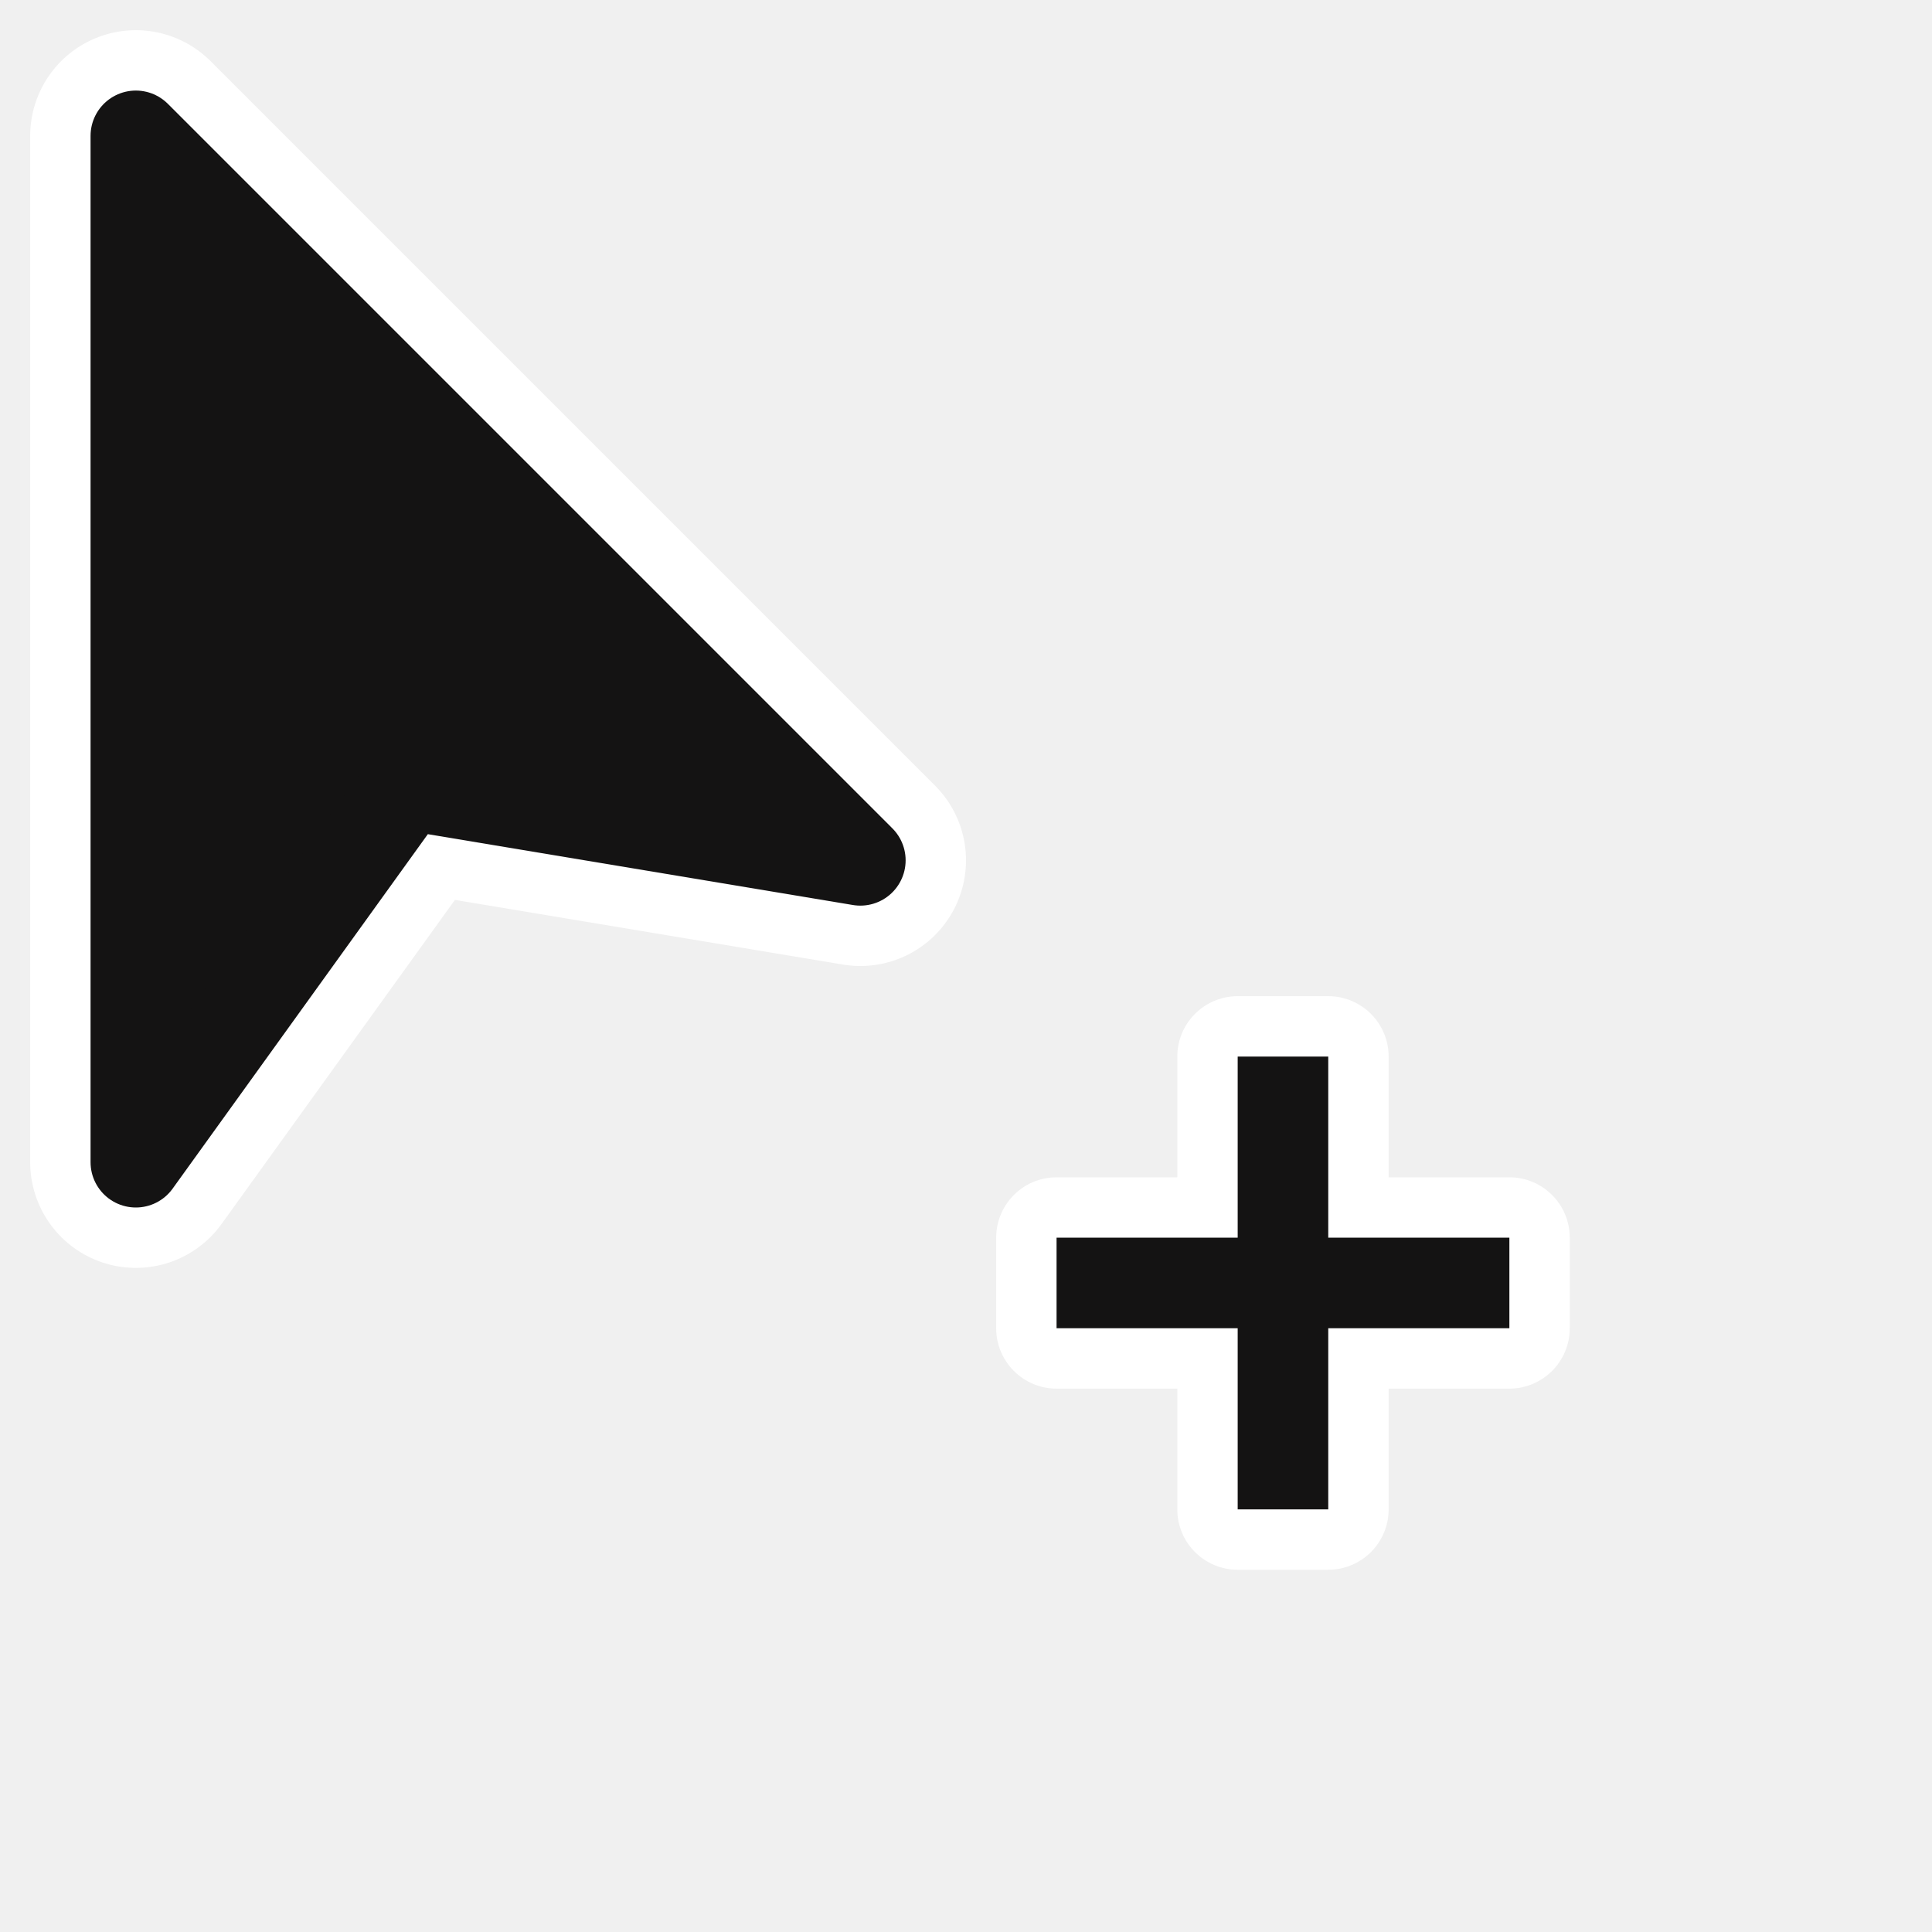
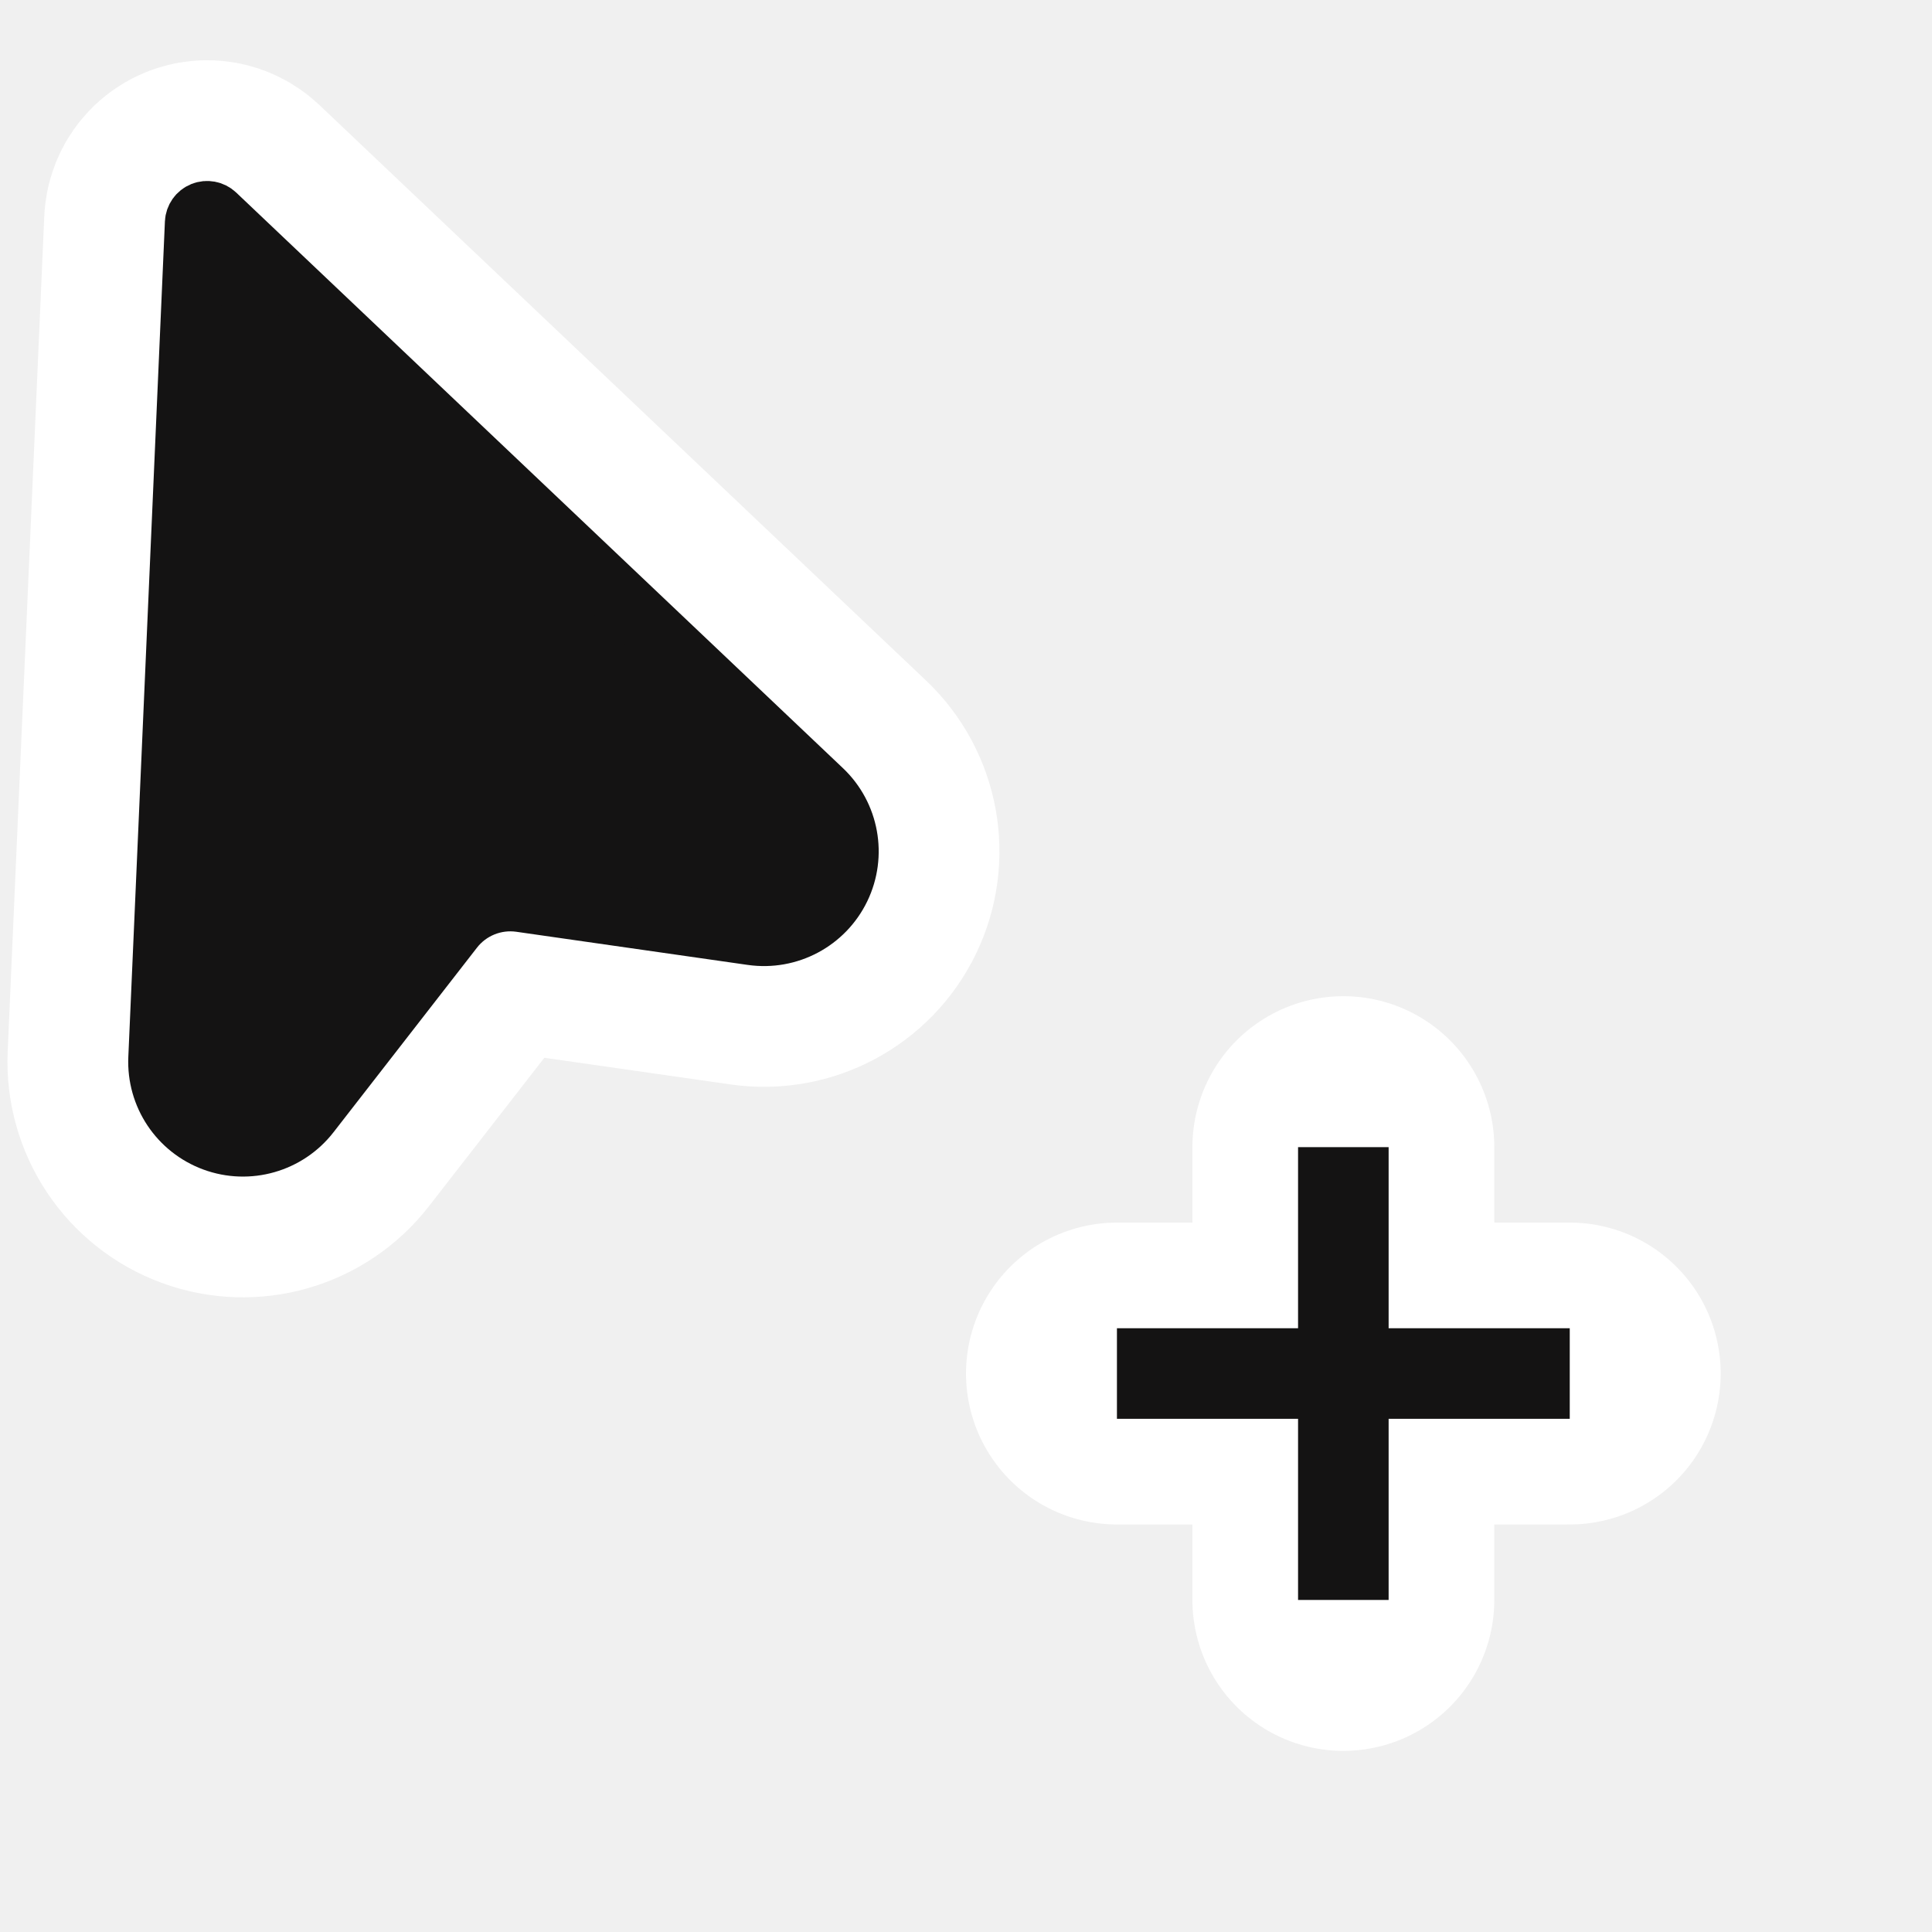
<svg xmlns="http://www.w3.org/2000/svg" width="32" height="32" viewBox="0 0 32 32">
  <g transform="translate(.25 .25)" stroke-linecap="round" stroke-linejoin="round">
-     <g fill="#ffffff" stroke="#ffffff" stroke-width="3.5">
-       <path d="M2 2V19L6.5 12.75L14 14Z" />
-     </g>
-     <g fill="#141313" stroke="#141313" stroke-width="1.5">
-       <path d="M2 2V19L6.5 12.75L14 14Z" />
-     </g>
-     <g fill="#ffffff" stroke="none">
-       <rect x="19.25" y="16.25" width="3.5" height="9.5" rx="1" />
-       <rect x="16.25" y="19.25" width="9.5" height="3.5" rx="1" />
-     </g>
-     <g fill="none" stroke="#141313" stroke-width="1.5" stroke-linecap="butt">
-       <path d="M21 17.25V24.75" />
-       <path d="M17.25 21H24.75" />
-     </g>
+     <path d="M3.318 3.302L13.367 12.835A1.4 1.4 0 0 1 12.205 15.237L8.372 14.688A1.2 1.2 0 0 0 7.255 15.140L4.879 18.197A1.4 1.4 0 0 1 2.375 17.276L2.981 3.438A0.2 0.2 0 0 1 3.318 3.302Z" fill="#ffffff" stroke="#ffffff" stroke-width="5" />
+     <path d="M3.318 3.302L13.367 12.835A1.4 1.4 0 0 1 12.205 15.237L8.372 14.688A1.2 1.2 0 0 0 7.255 15.140L4.879 18.197A1.4 1.4 0 0 1 2.375 17.276L2.981 3.438A0.2 0.2 0 0 1 3.318 3.302Z" fill="#141313" stroke="#141313" stroke-width="1" />
+     <path d="M22 18.75V26.25M18.25 22.5H25.75" fill="none" stroke="#ffffff" stroke-width="5" stroke-linecap="round" />
+     <path d="M22 18.75V26.25M18.25 22.5H25.75" fill="none" stroke="#141313" stroke-width="1.5" stroke-linecap="butt" />
  </g>
</svg>
